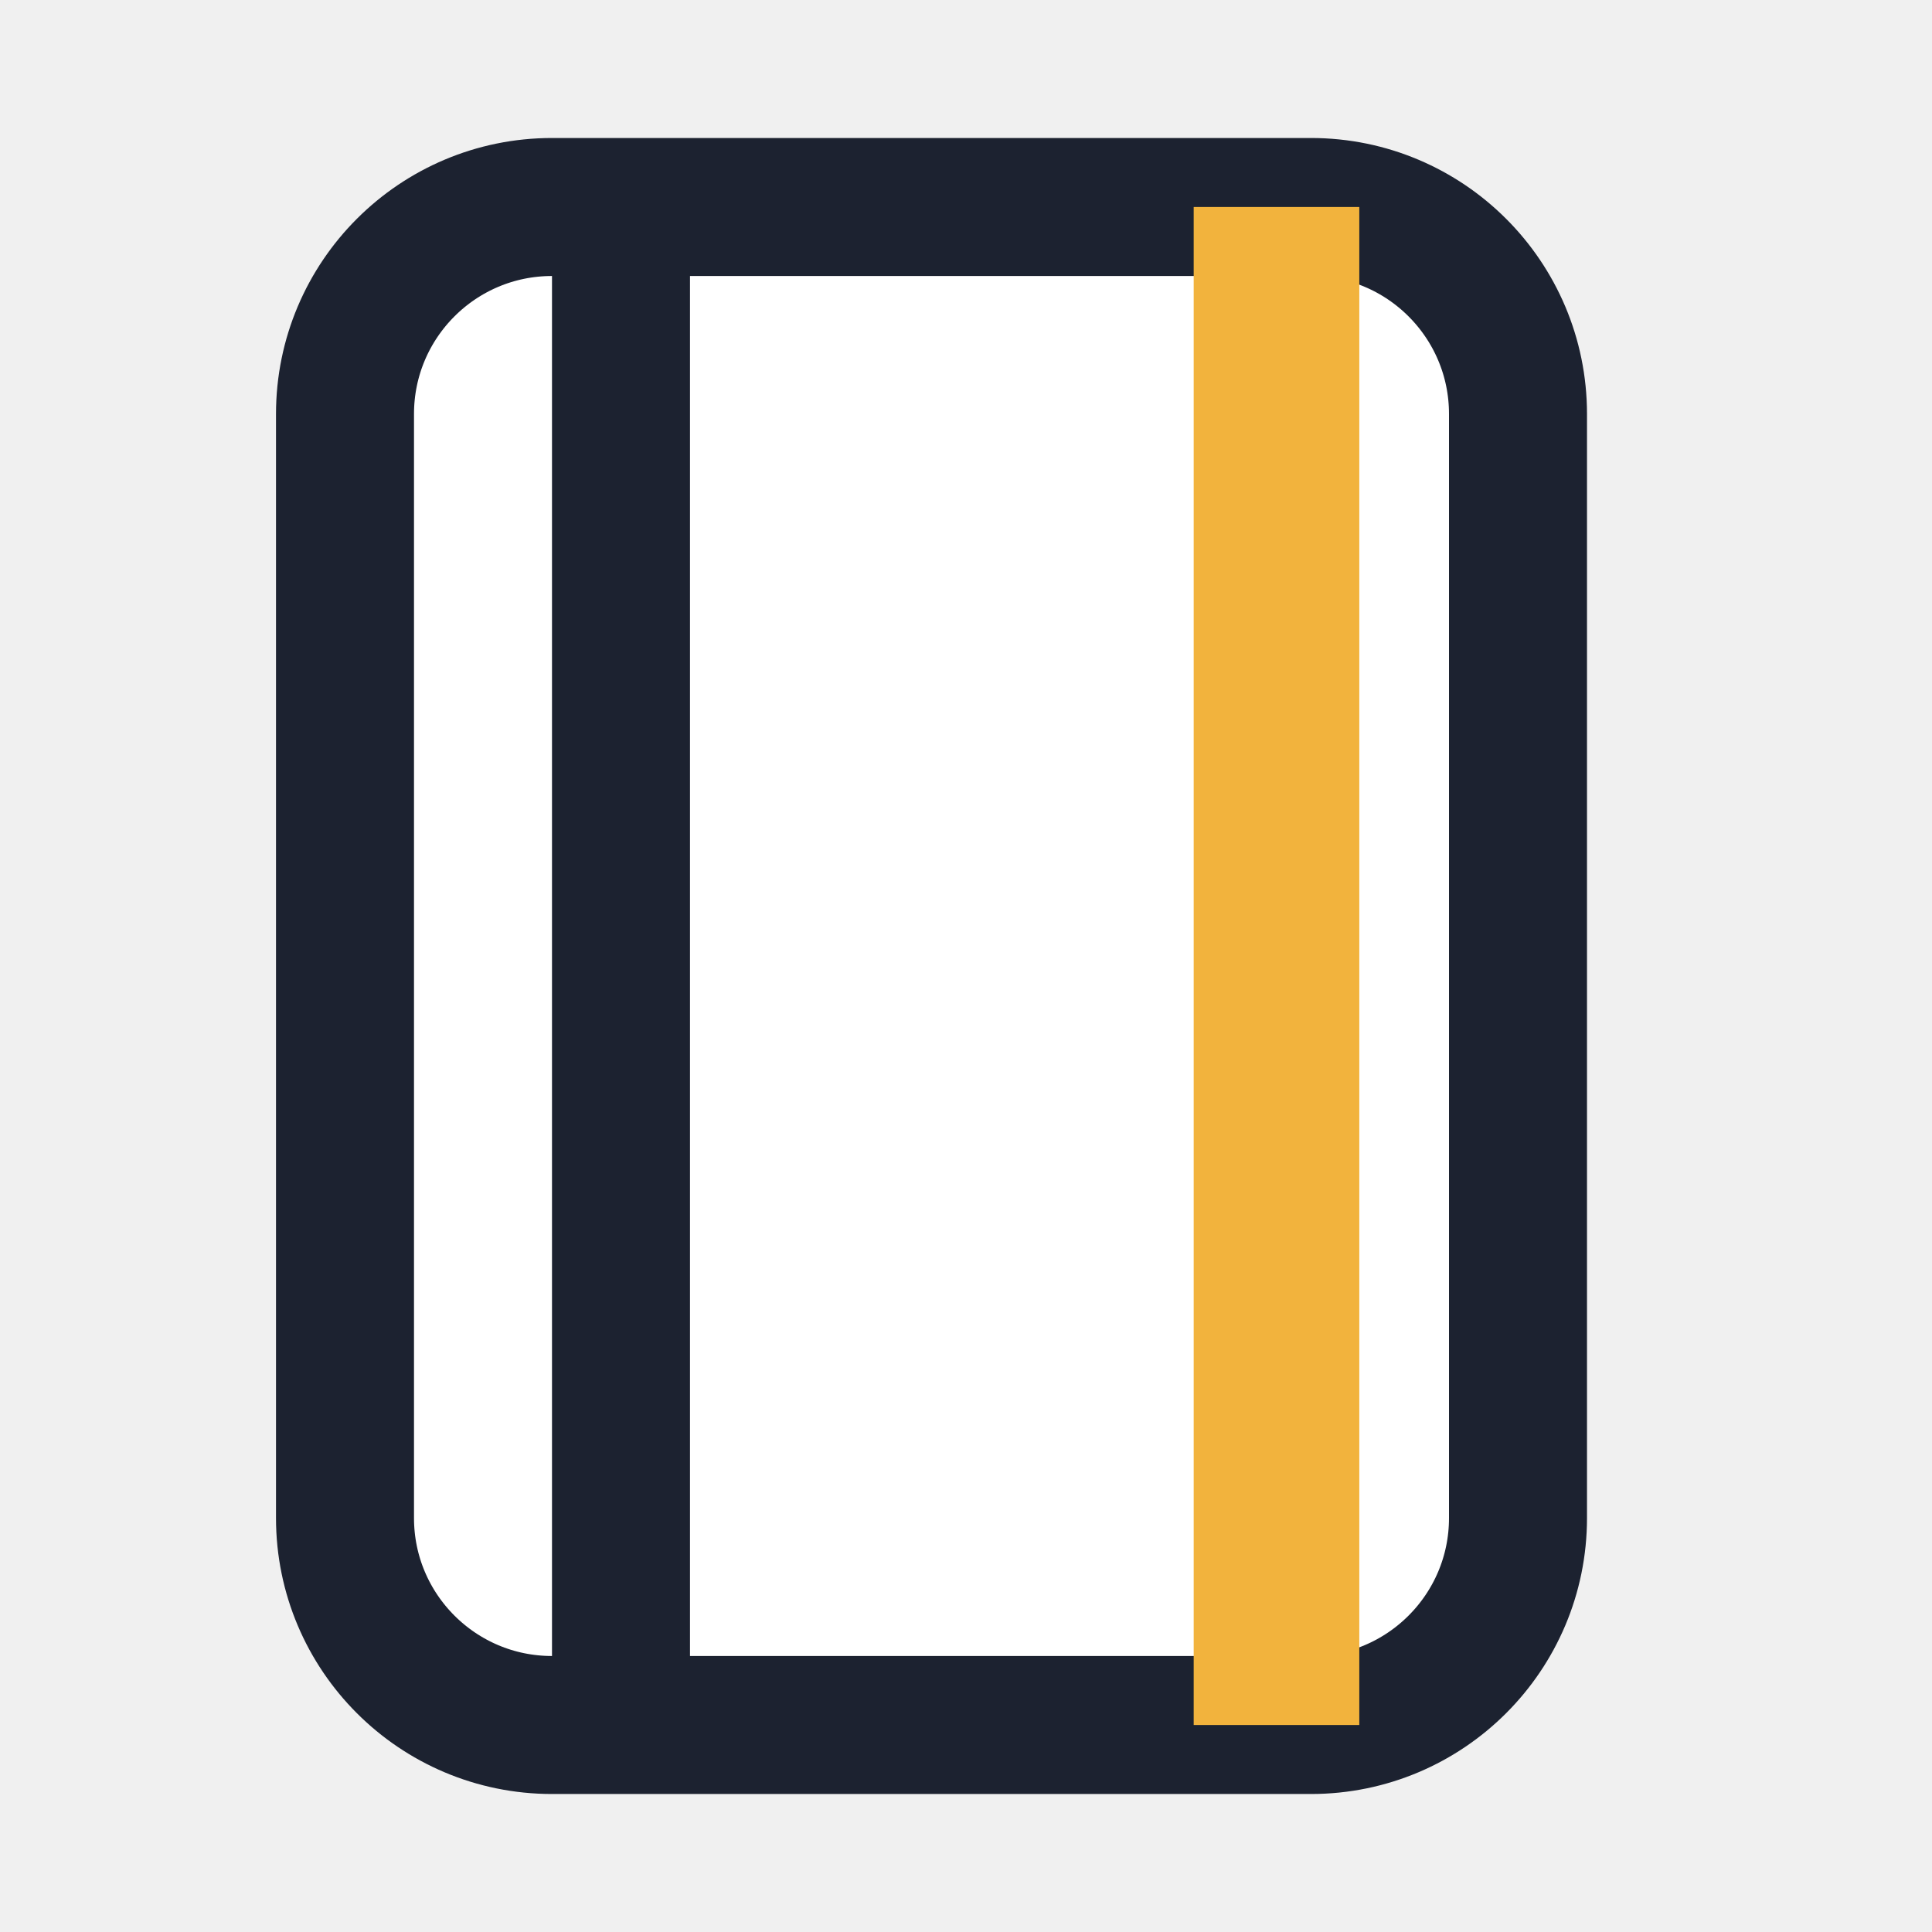
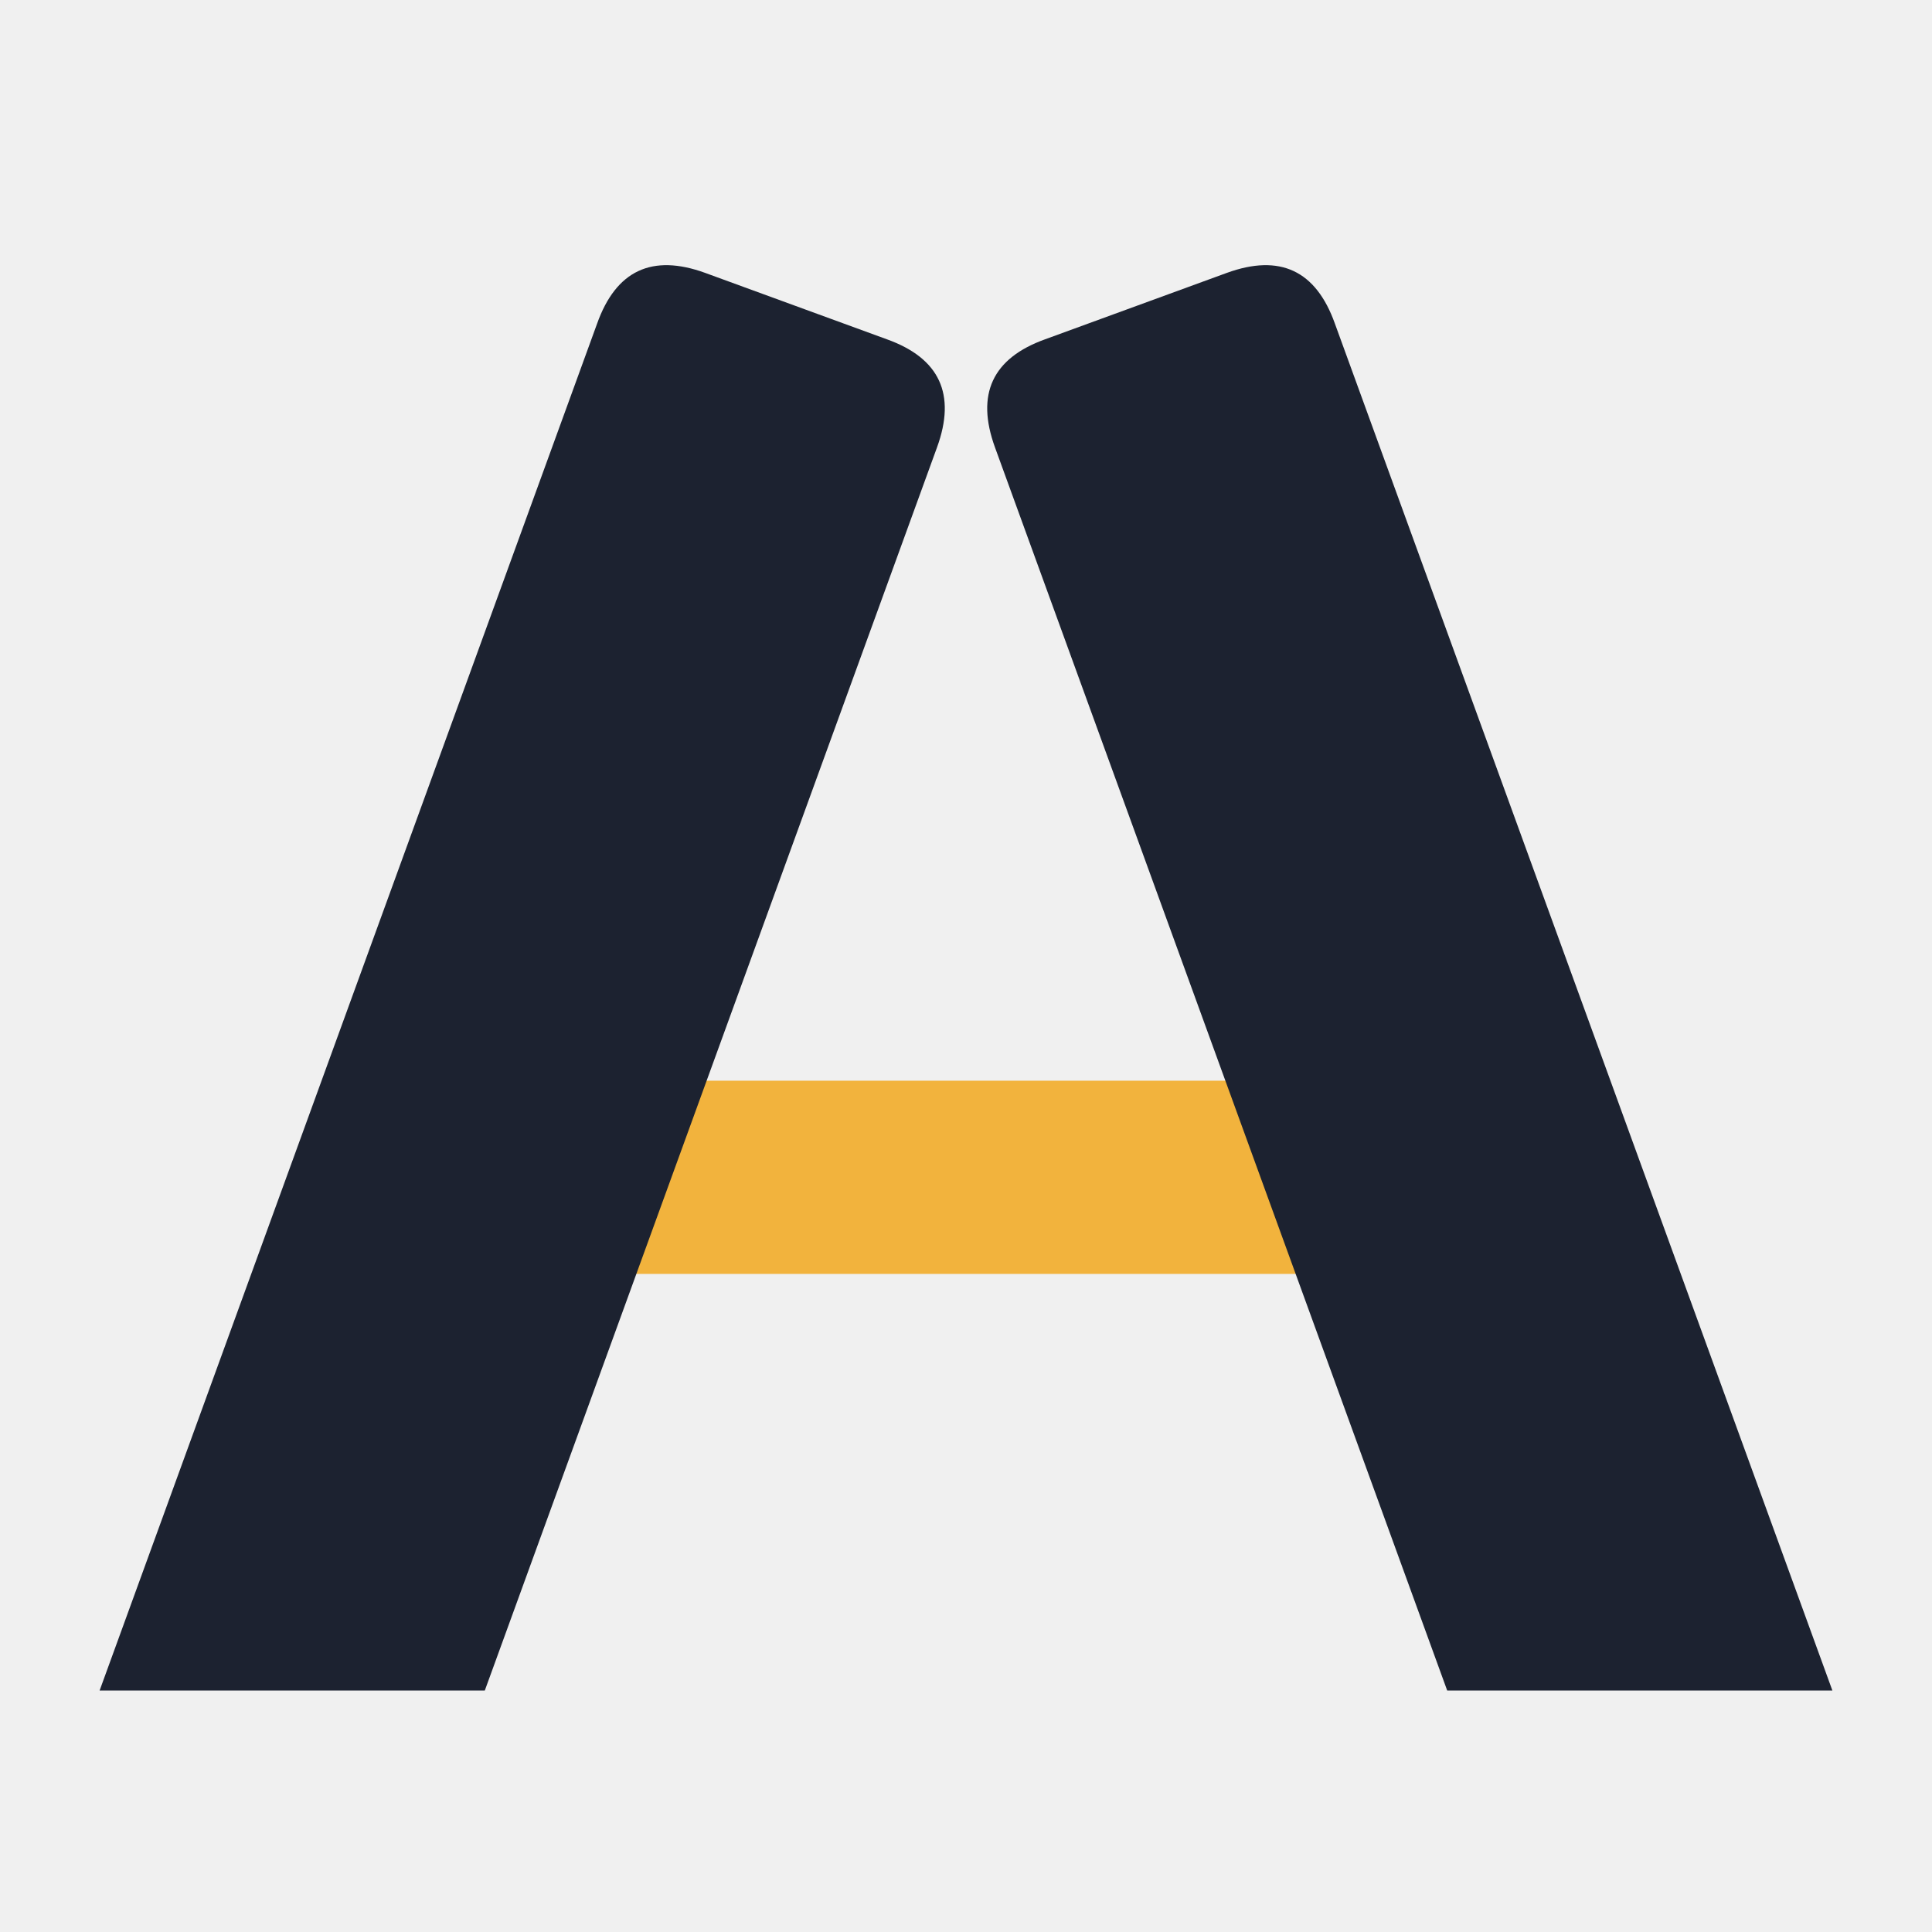
- <svg xmlns="http://www.w3.org/2000/svg" viewBox="0 0 28 28">
-   <rect x="5" y="3" width="17" height="22" rx="3" fill="#FFFFFF" stroke="#1C2230" stroke-width="2" />
-   <path d="M9 3v22" stroke="#1C2230" stroke-width="2" />
-   <path d="M18.5 3v22" stroke="#F2B33D" stroke-width="2.4" />
+ <svg xmlns="http://www.w3.org/2000/svg" viewBox="0 0 32 32">
+   <style>path{fill:#1C2230}@media (prefers-color-scheme:dark){path{fill:#E7E9EF}}</style>
+   <rect x="9.5" y="17.9" width="13" height="3.2" fill="#F2B33D" />
+   <path d="M9.89 5.36Q10.36 4.04 11.68 4.52L14.69 5.62Q16 6.09 15.52 7.41L8.03 28H1.65ZM22.11 5.36Q21.64 4.04 20.32 4.52L17.31 5.62Q16 6.09 16.48 7.41L23.97 28H30.35Z" />
</svg>
